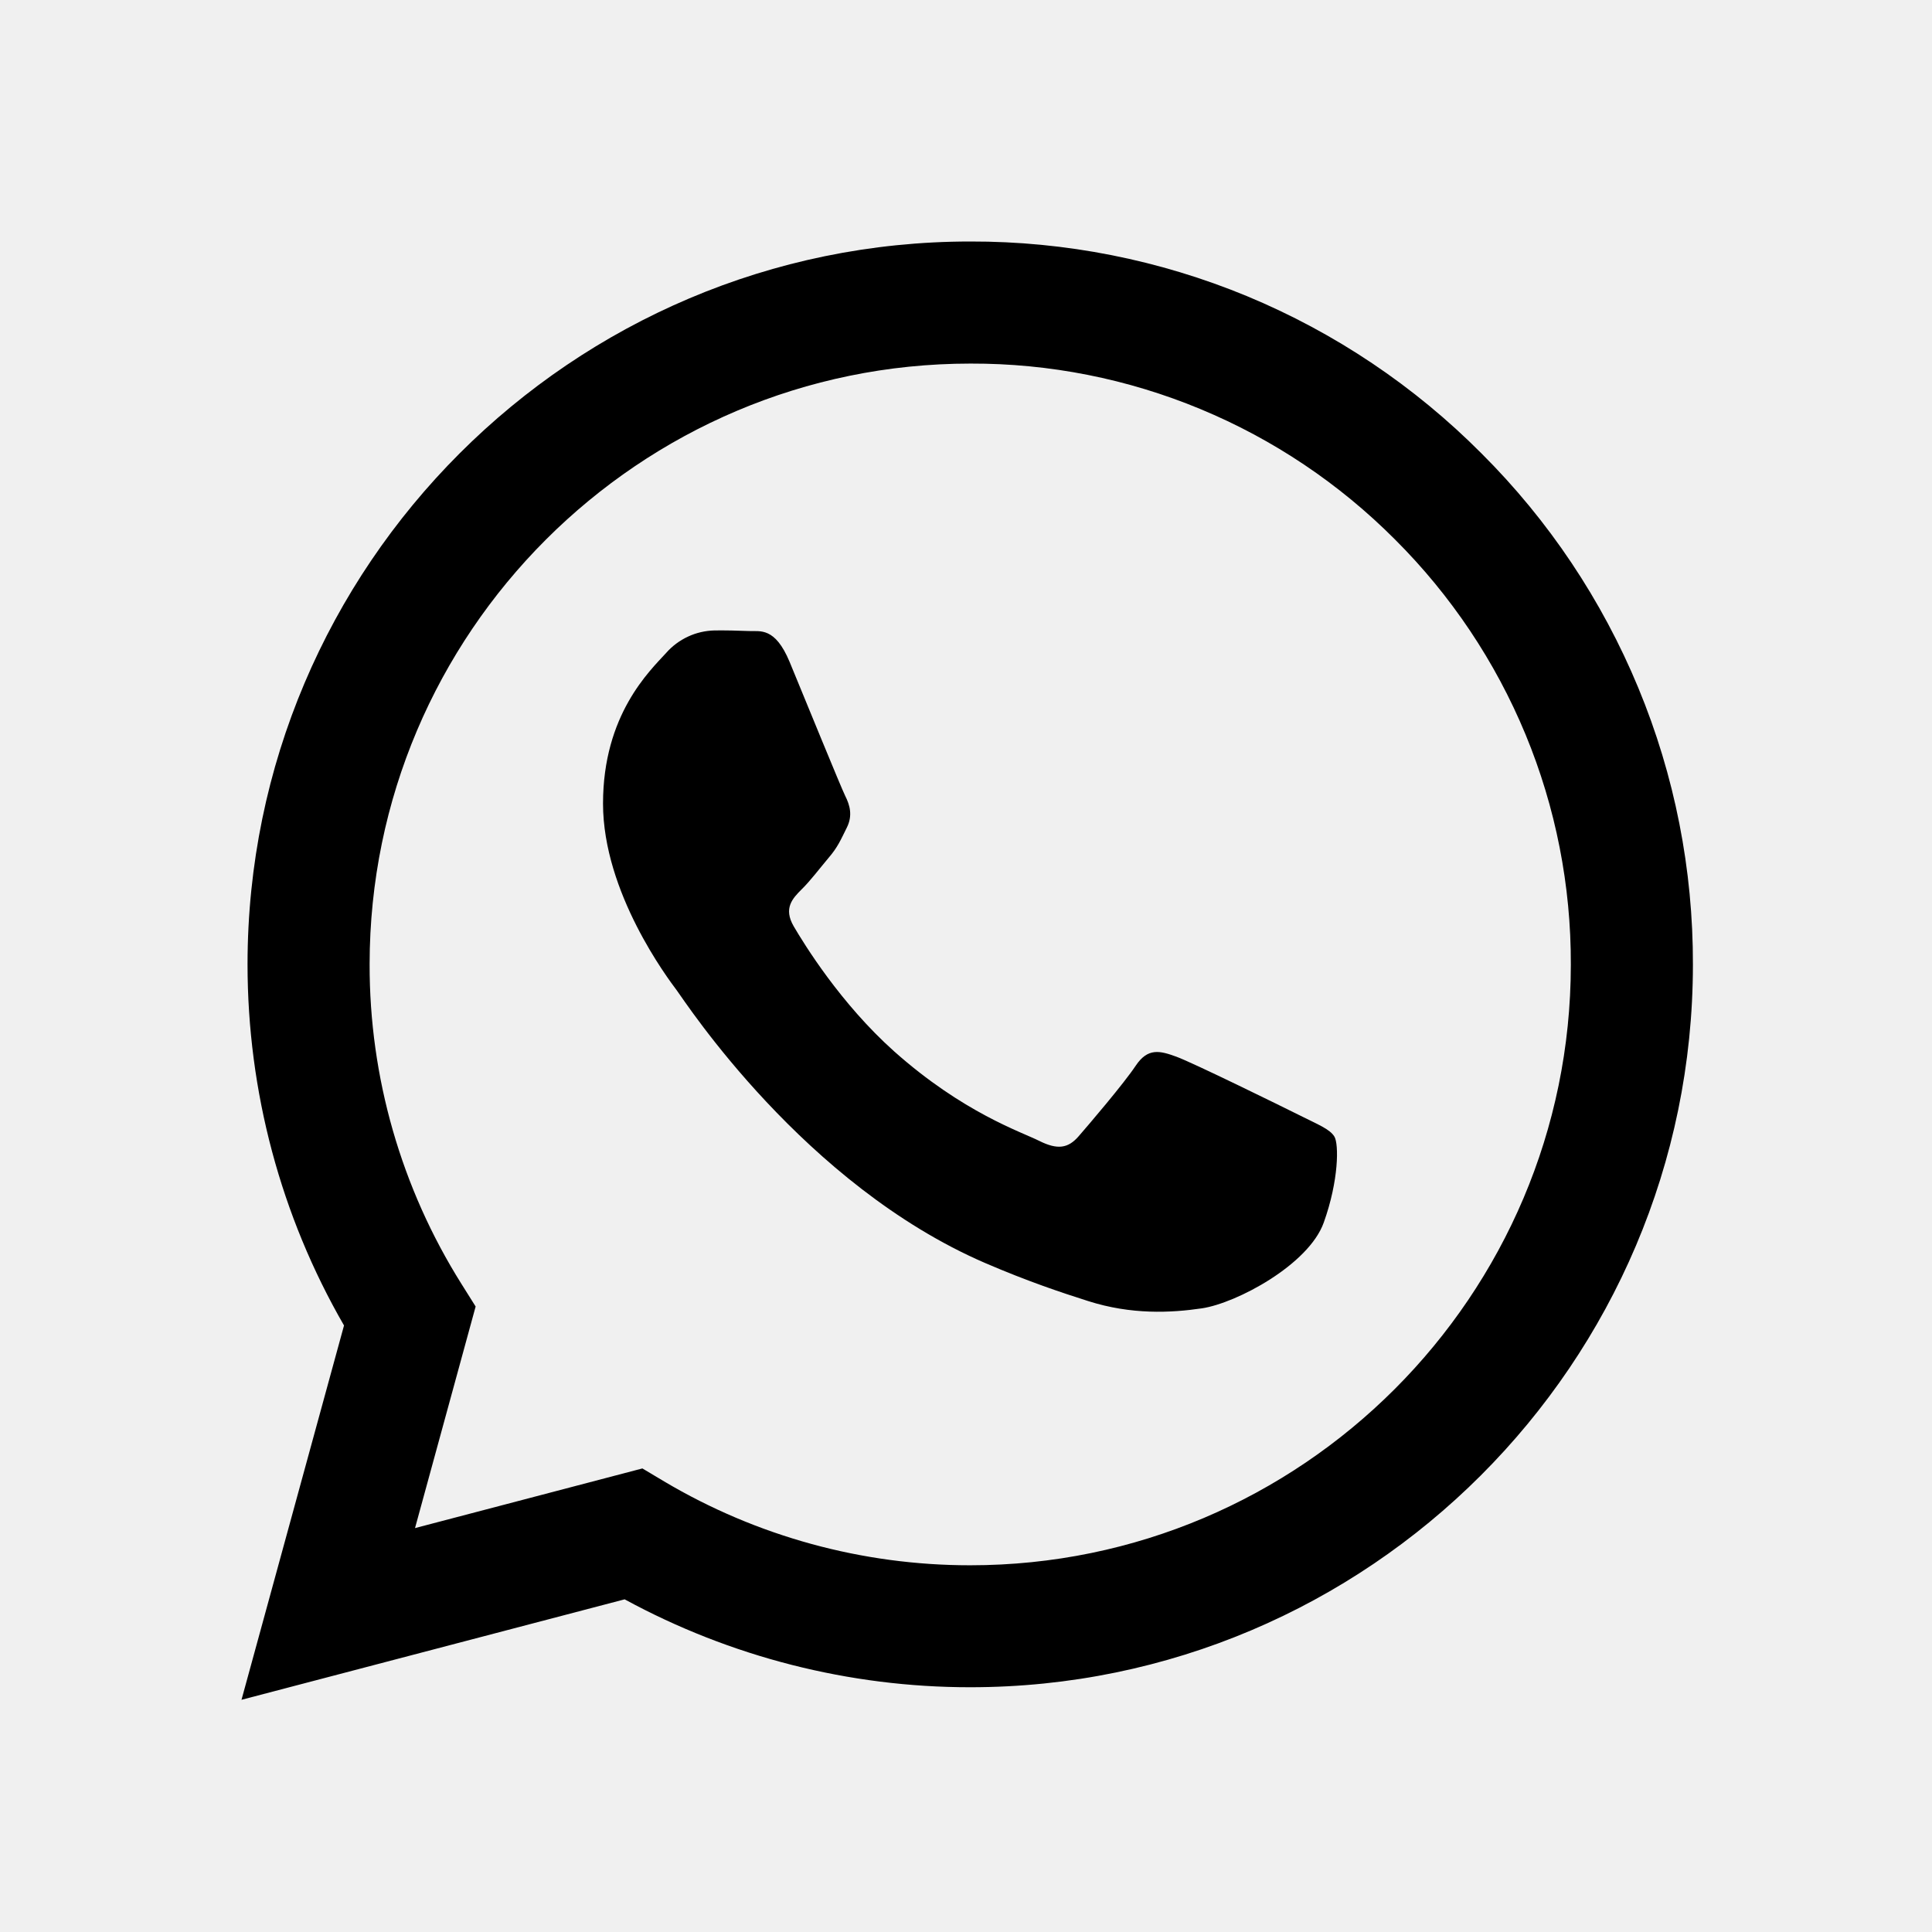
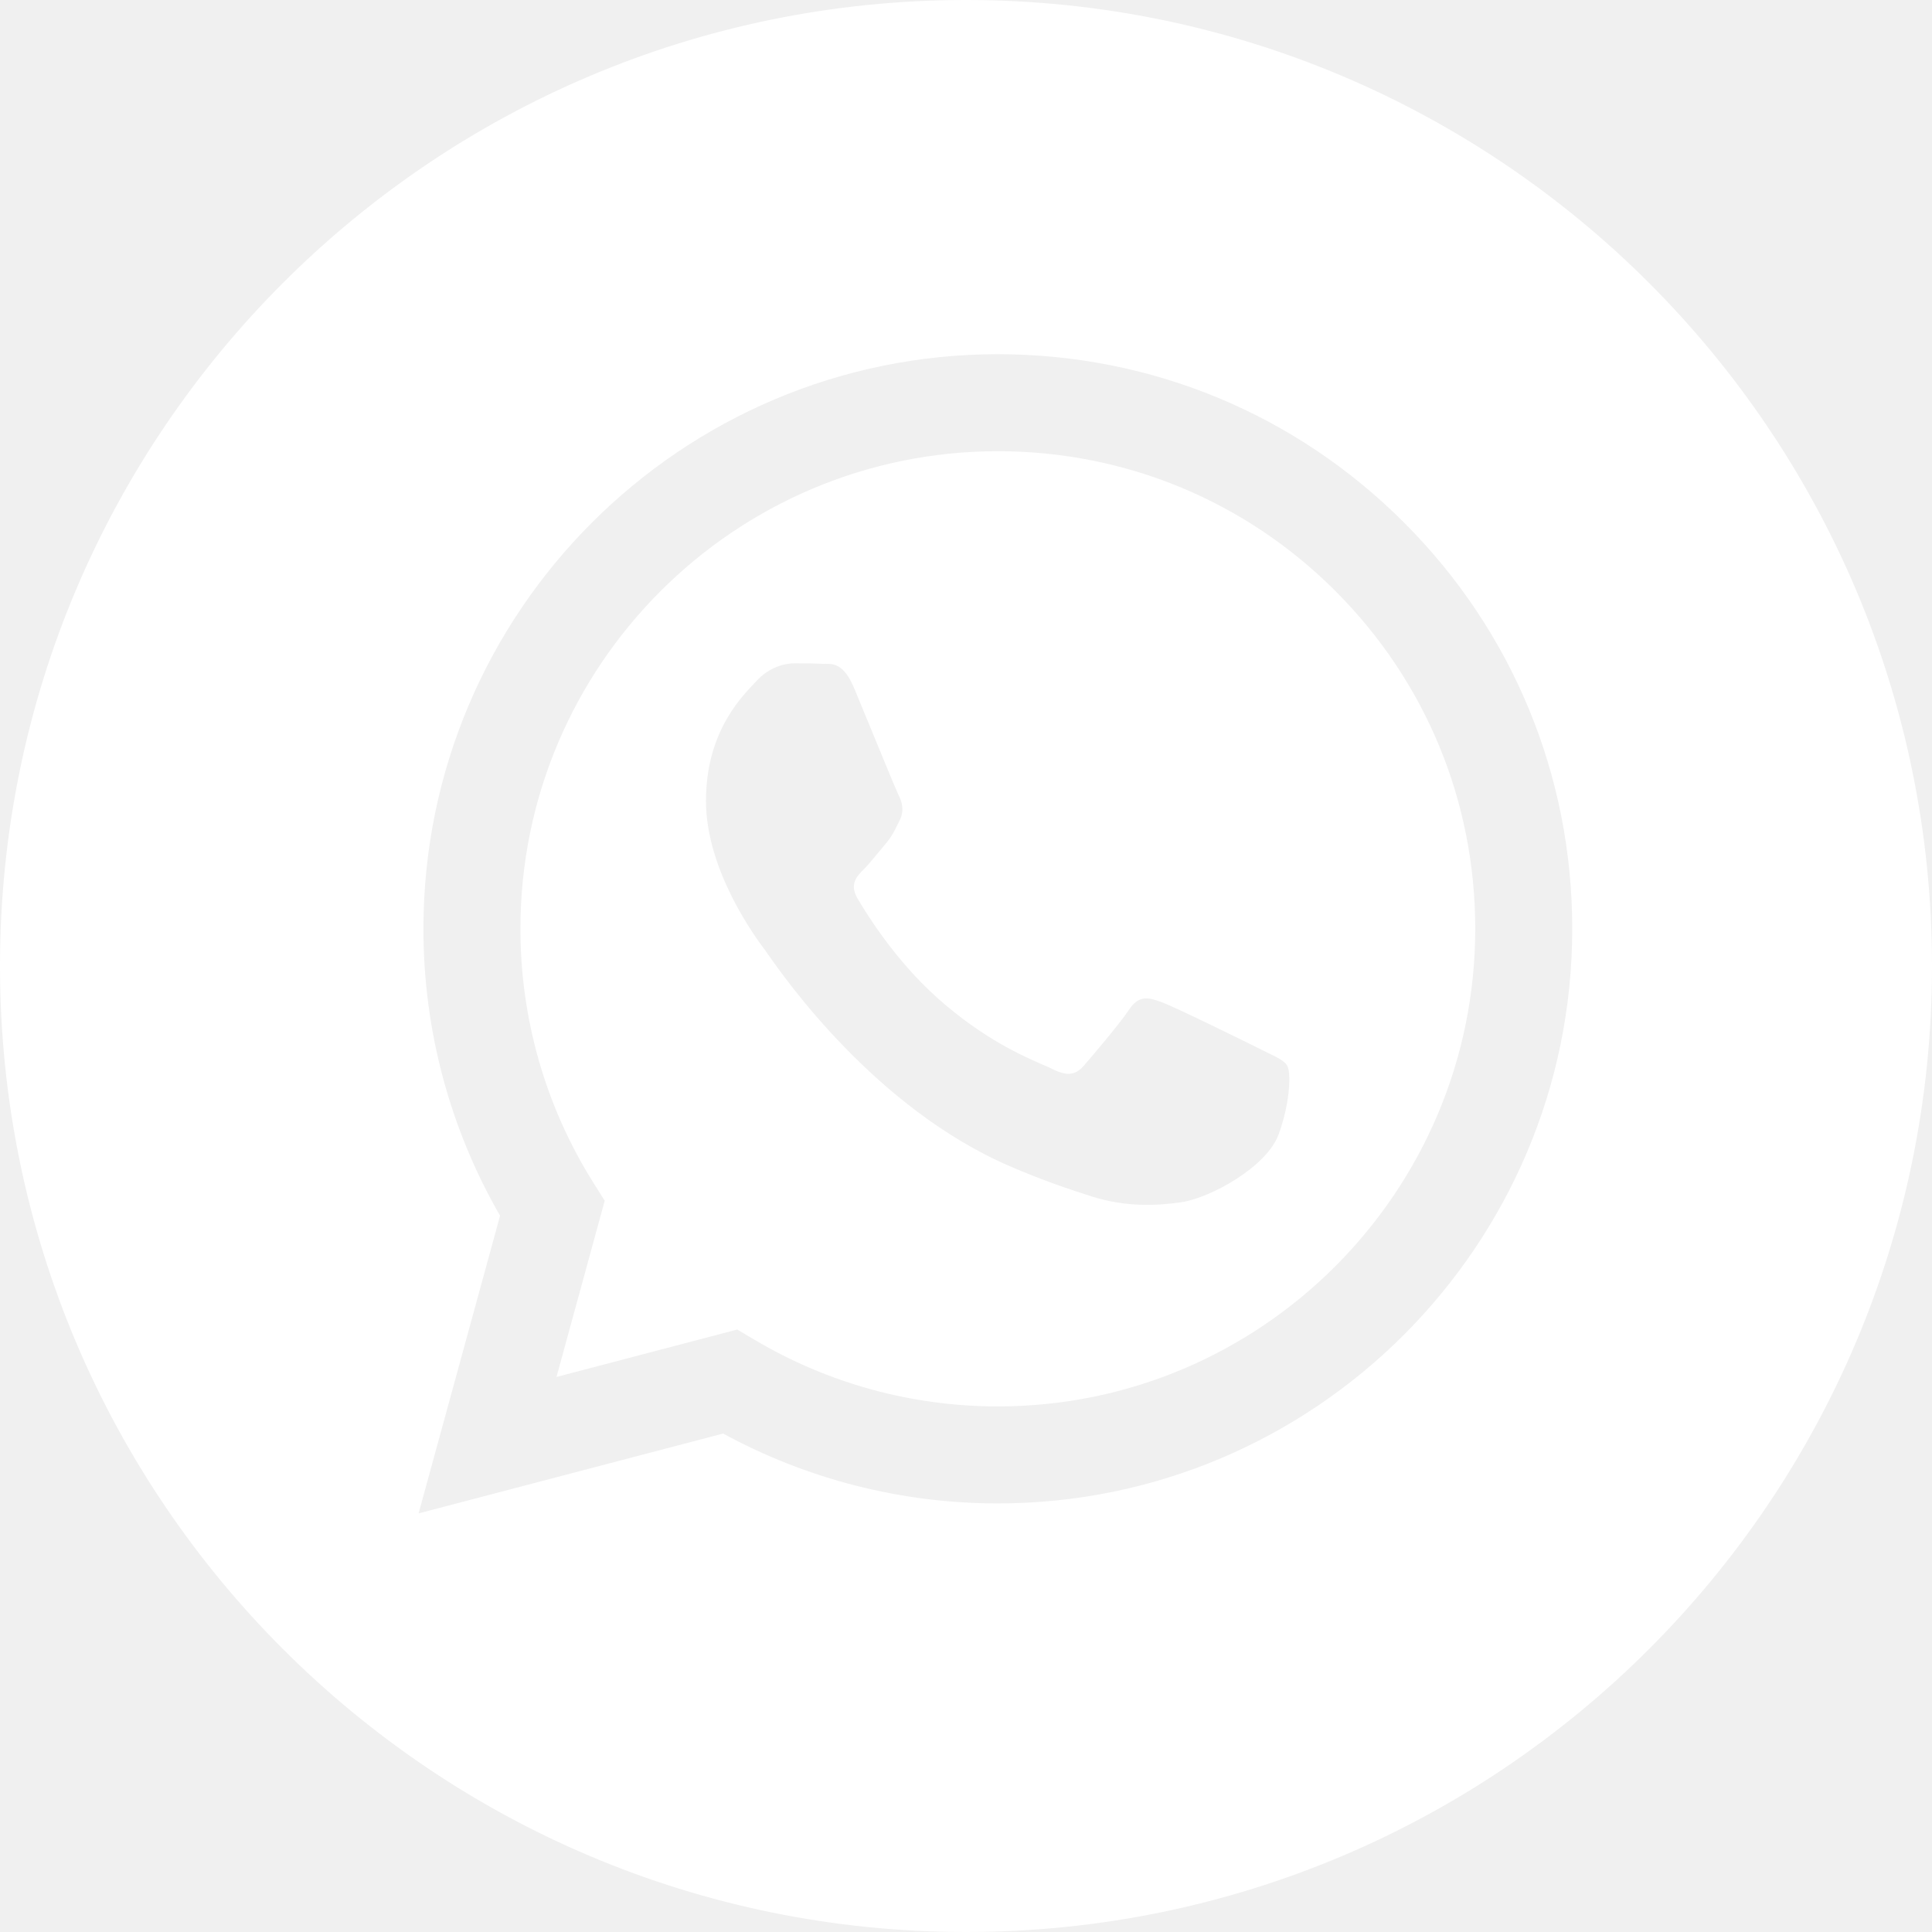
- <svg xmlns="http://www.w3.org/2000/svg" width="16" height="16" viewBox="0 0 16 16" fill="none">
-   <path fill-rule="evenodd" clip-rule="evenodd" d="M12.269 3.755C11.714 3.197 11.055 2.755 10.328 2.453C9.601 2.152 8.822 1.998 8.035 2C4.737 2 2.051 4.685 2.05 7.985C2.05 9.039 2.325 10.069 2.849 10.977L2 14.077L5.173 13.245C6.05 13.722 7.033 13.973 8.033 13.973H8.035C11.333 13.973 14.019 11.289 14.02 7.989C14.022 7.202 13.869 6.423 13.568 5.697C13.267 4.97 12.826 4.31 12.269 3.755ZM8.035 12.963H8.033C7.142 12.963 6.268 12.724 5.501 12.269L5.32 12.161L3.437 12.655L3.939 10.82L3.821 10.632C3.323 9.839 3.059 8.921 3.061 7.985C3.062 5.242 5.293 3.011 8.037 3.011C8.691 3.009 9.338 3.137 9.942 3.388C10.545 3.638 11.093 4.006 11.554 4.469C12.017 4.931 12.384 5.479 12.634 6.083C12.884 6.687 13.011 7.335 13.009 7.989C13.008 10.731 10.777 12.963 8.035 12.963ZM10.764 9.237C10.614 9.162 9.879 8.801 9.742 8.751C9.605 8.701 9.506 8.676 9.406 8.825C9.306 8.975 9.019 9.311 8.932 9.411C8.845 9.511 8.757 9.523 8.608 9.449C8.459 9.374 7.977 9.216 7.405 8.707C6.961 8.31 6.661 7.821 6.573 7.671C6.486 7.521 6.564 7.44 6.639 7.365C6.707 7.299 6.789 7.191 6.863 7.103C6.938 7.016 6.963 6.954 7.013 6.854C7.063 6.754 7.038 6.667 7 6.592C6.963 6.517 6.663 5.781 6.539 5.481C6.418 5.191 6.295 5.23 6.203 5.226C6.107 5.222 6.012 5.22 5.917 5.221C5.841 5.223 5.766 5.24 5.698 5.272C5.629 5.304 5.567 5.35 5.517 5.407C5.38 5.557 4.994 5.919 4.994 6.655C4.994 7.391 5.53 8.102 5.605 8.202C5.679 8.302 6.659 9.812 8.159 10.46C8.517 10.614 8.795 10.706 9.012 10.775C9.37 10.889 9.696 10.873 9.954 10.835C10.241 10.792 10.839 10.473 10.963 10.124C11.088 9.775 11.088 9.475 11.051 9.413C11.013 9.35 10.913 9.312 10.764 9.237Z" fill="black" />
+ <svg xmlns="http://www.w3.org/2000/svg" width="24" height="24" viewBox="0 0 24 24" fill="none">
+   <path fill-rule="evenodd" clip-rule="evenodd" d="M0 12C0 18.627 5.373 24 12 24C18.627 24 24 18.627 24 12C24 5.373 18.627 0 12 0C5.373 0 0 5.373 0 12ZM19.531 11.541C19.529 15.474 16.33 18.675 12.396 18.676H12.393C11.198 18.676 10.025 18.376 8.983 17.808L5.2 18.8L6.212 15.102C5.588 14.02 5.259 12.793 5.26 11.535C5.261 7.601 8.462 4.4 12.396 4.4C14.304 4.401 16.096 5.144 17.443 6.493C18.79 7.841 19.532 9.634 19.531 11.541Z" fill="white" />
+   <path fill-rule="evenodd" clip-rule="evenodd" d="M6.913 17.105L9.158 16.516L9.375 16.644C10.285 17.185 11.329 17.471 12.393 17.471H12.396C15.664 17.471 18.325 14.81 18.326 11.54C18.327 9.955 17.711 8.465 16.591 7.344C15.471 6.223 13.982 5.606 12.398 5.605C9.126 5.605 6.466 8.265 6.465 11.535C6.464 12.656 6.778 13.747 7.371 14.692L7.512 14.916L6.913 17.105ZM15.746 13.077C15.871 13.137 15.954 13.178 15.99 13.237C16.035 13.312 16.035 13.669 15.886 14.085C15.738 14.502 15.025 14.882 14.683 14.933C14.376 14.979 13.987 14.998 13.56 14.862C13.301 14.78 12.969 14.67 12.544 14.487C10.872 13.765 9.743 12.145 9.529 11.839C9.514 11.817 9.504 11.802 9.498 11.794L9.496 11.793C9.402 11.667 8.77 10.823 8.77 9.95C8.77 9.129 9.173 8.698 9.359 8.5C9.372 8.487 9.383 8.474 9.394 8.463C9.557 8.284 9.75 8.24 9.869 8.24C9.988 8.24 10.107 8.241 10.211 8.246C10.224 8.247 10.237 8.247 10.251 8.246C10.355 8.246 10.484 8.245 10.612 8.552C10.661 8.67 10.733 8.845 10.809 9.03C10.963 9.403 11.132 9.816 11.162 9.876C11.206 9.965 11.236 10.069 11.177 10.188C11.168 10.206 11.159 10.223 11.152 10.239C11.107 10.33 11.074 10.397 10.998 10.486C10.969 10.52 10.938 10.558 10.907 10.595C10.846 10.67 10.784 10.745 10.731 10.798C10.642 10.887 10.549 10.983 10.653 11.162C10.757 11.34 11.115 11.924 11.645 12.397C12.214 12.905 12.71 13.12 12.961 13.229C13.01 13.25 13.049 13.267 13.078 13.282C13.257 13.371 13.361 13.356 13.465 13.237C13.569 13.118 13.91 12.717 14.029 12.538C14.148 12.36 14.267 12.389 14.43 12.449C14.594 12.508 15.47 12.94 15.649 13.029C15.684 13.046 15.716 13.062 15.746 13.077Z" fill="white" />
</svg>
